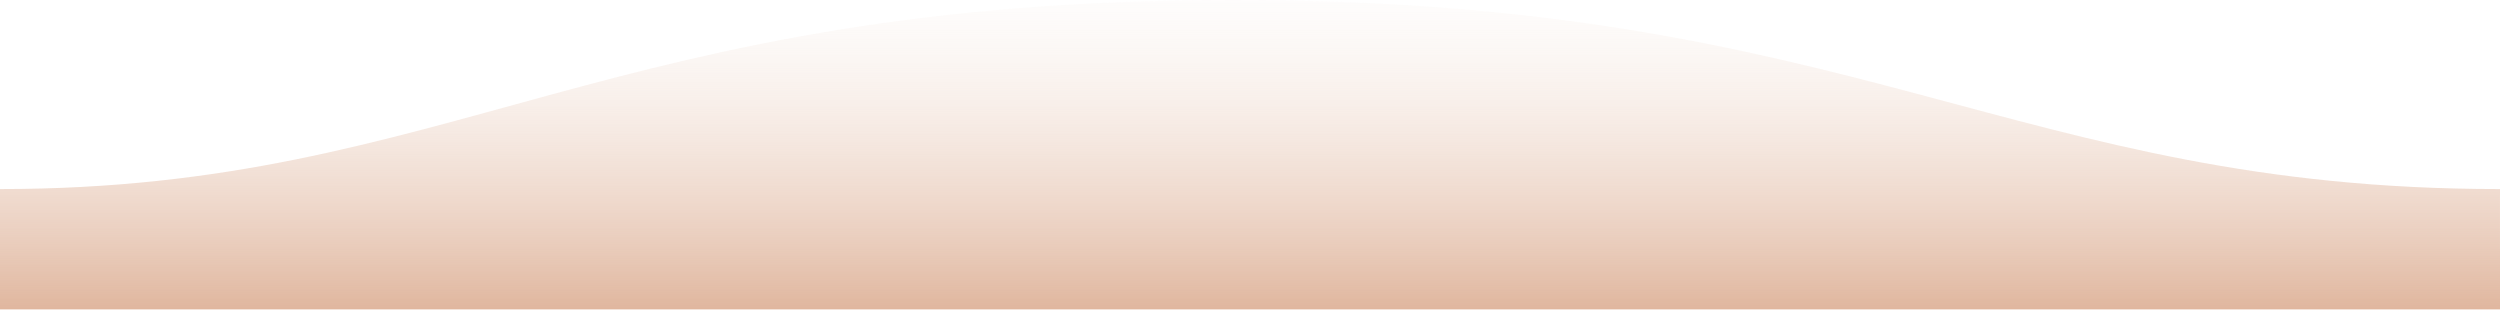
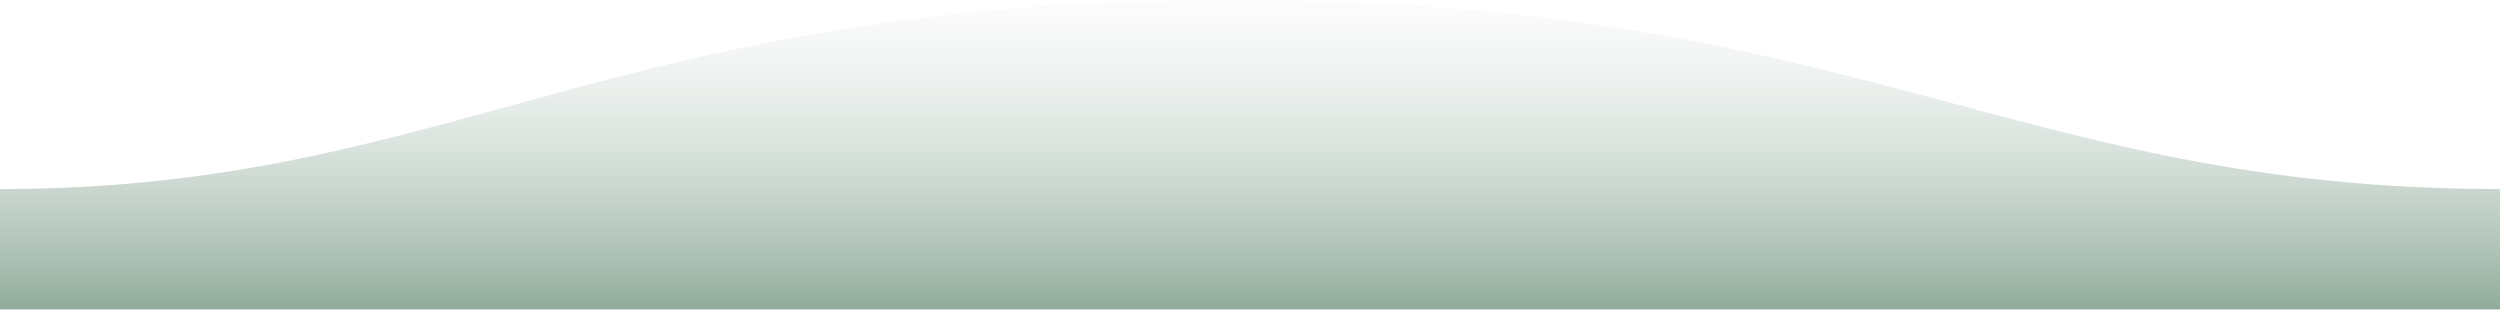
<svg xmlns="http://www.w3.org/2000/svg" width="1600" height="198">
  <defs>
    <linearGradient id="a" x1="50%" x2="50%" y1="-10.959%" y2="100%">
      <stop stop-color="#ffffff" stop-opacity=".25" offset="0%" />
-       <stop stop-color="#e0b69e" offset="100%" />
+       <stop stop-color="#90ab9b" offset="100%" />
    </linearGradient>
  </defs>
  <path fill="url(#a)" fill-rule="evenodd" d="M.005 121C311 121 409.898-.25 811 0c400 0 500 121 789 121v77H0s.005-48 .005-77z" transform="matrix(-1 0 0 1 1600 0)" />
</svg>
